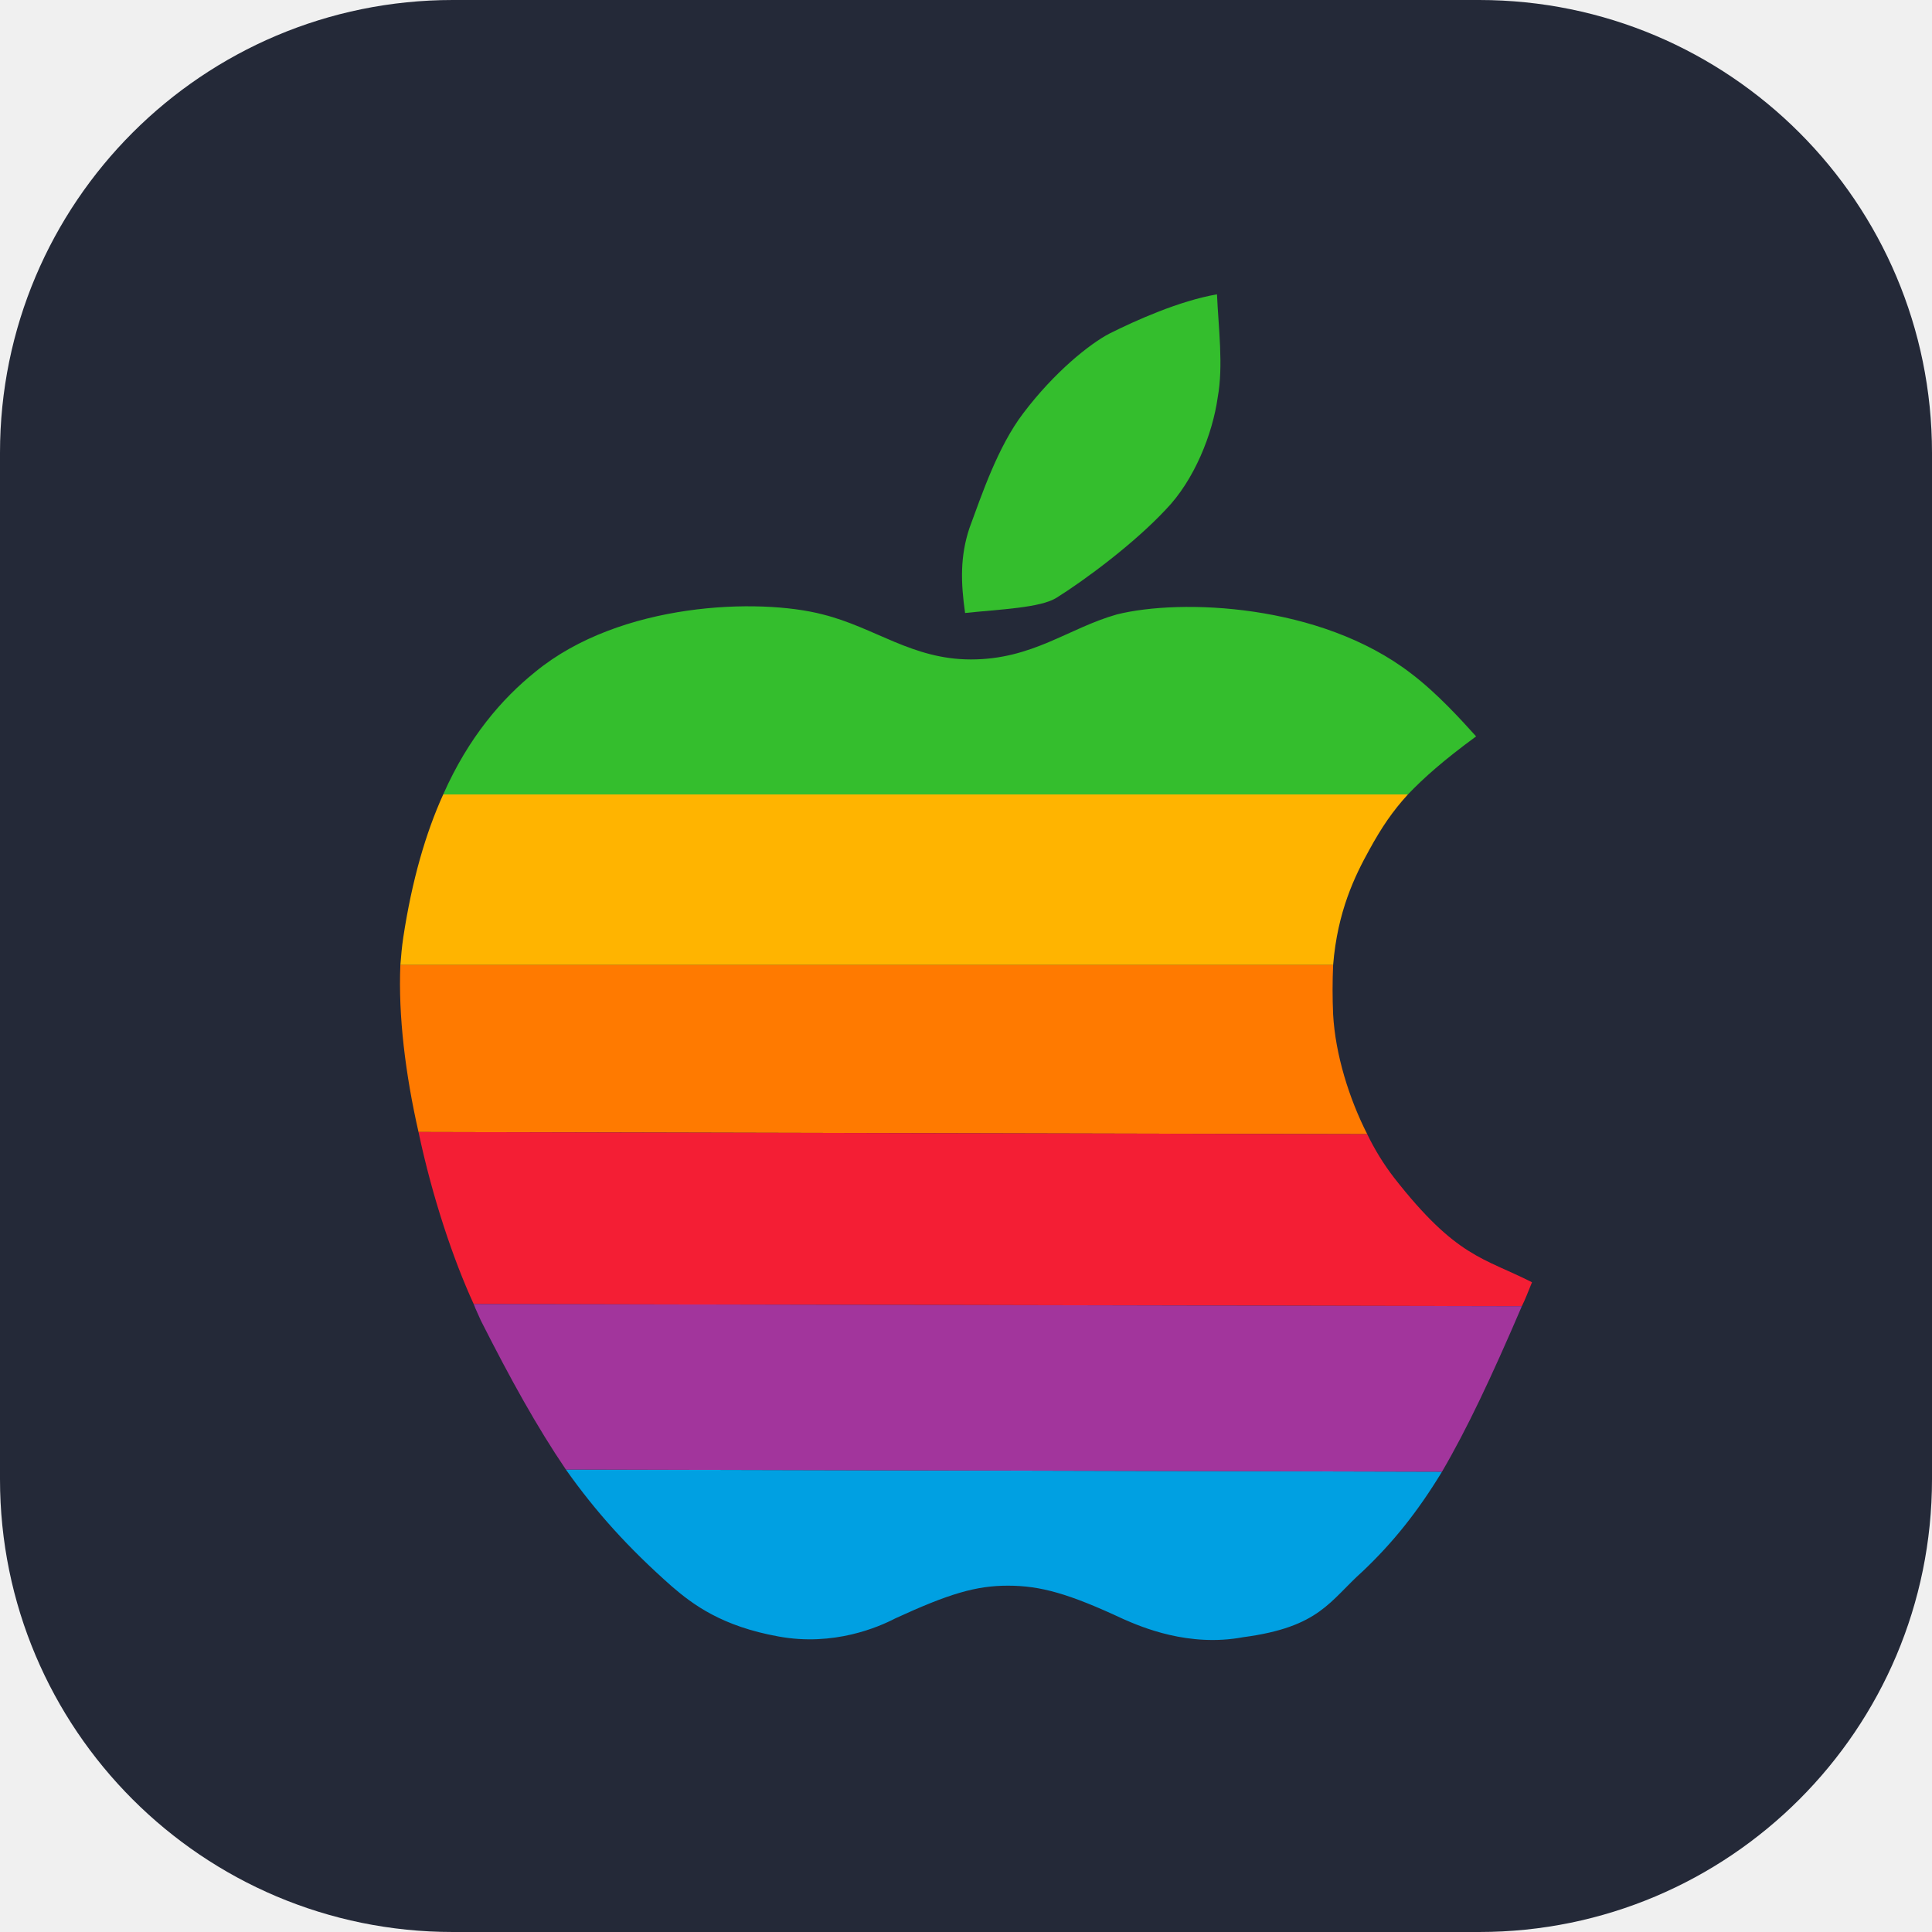
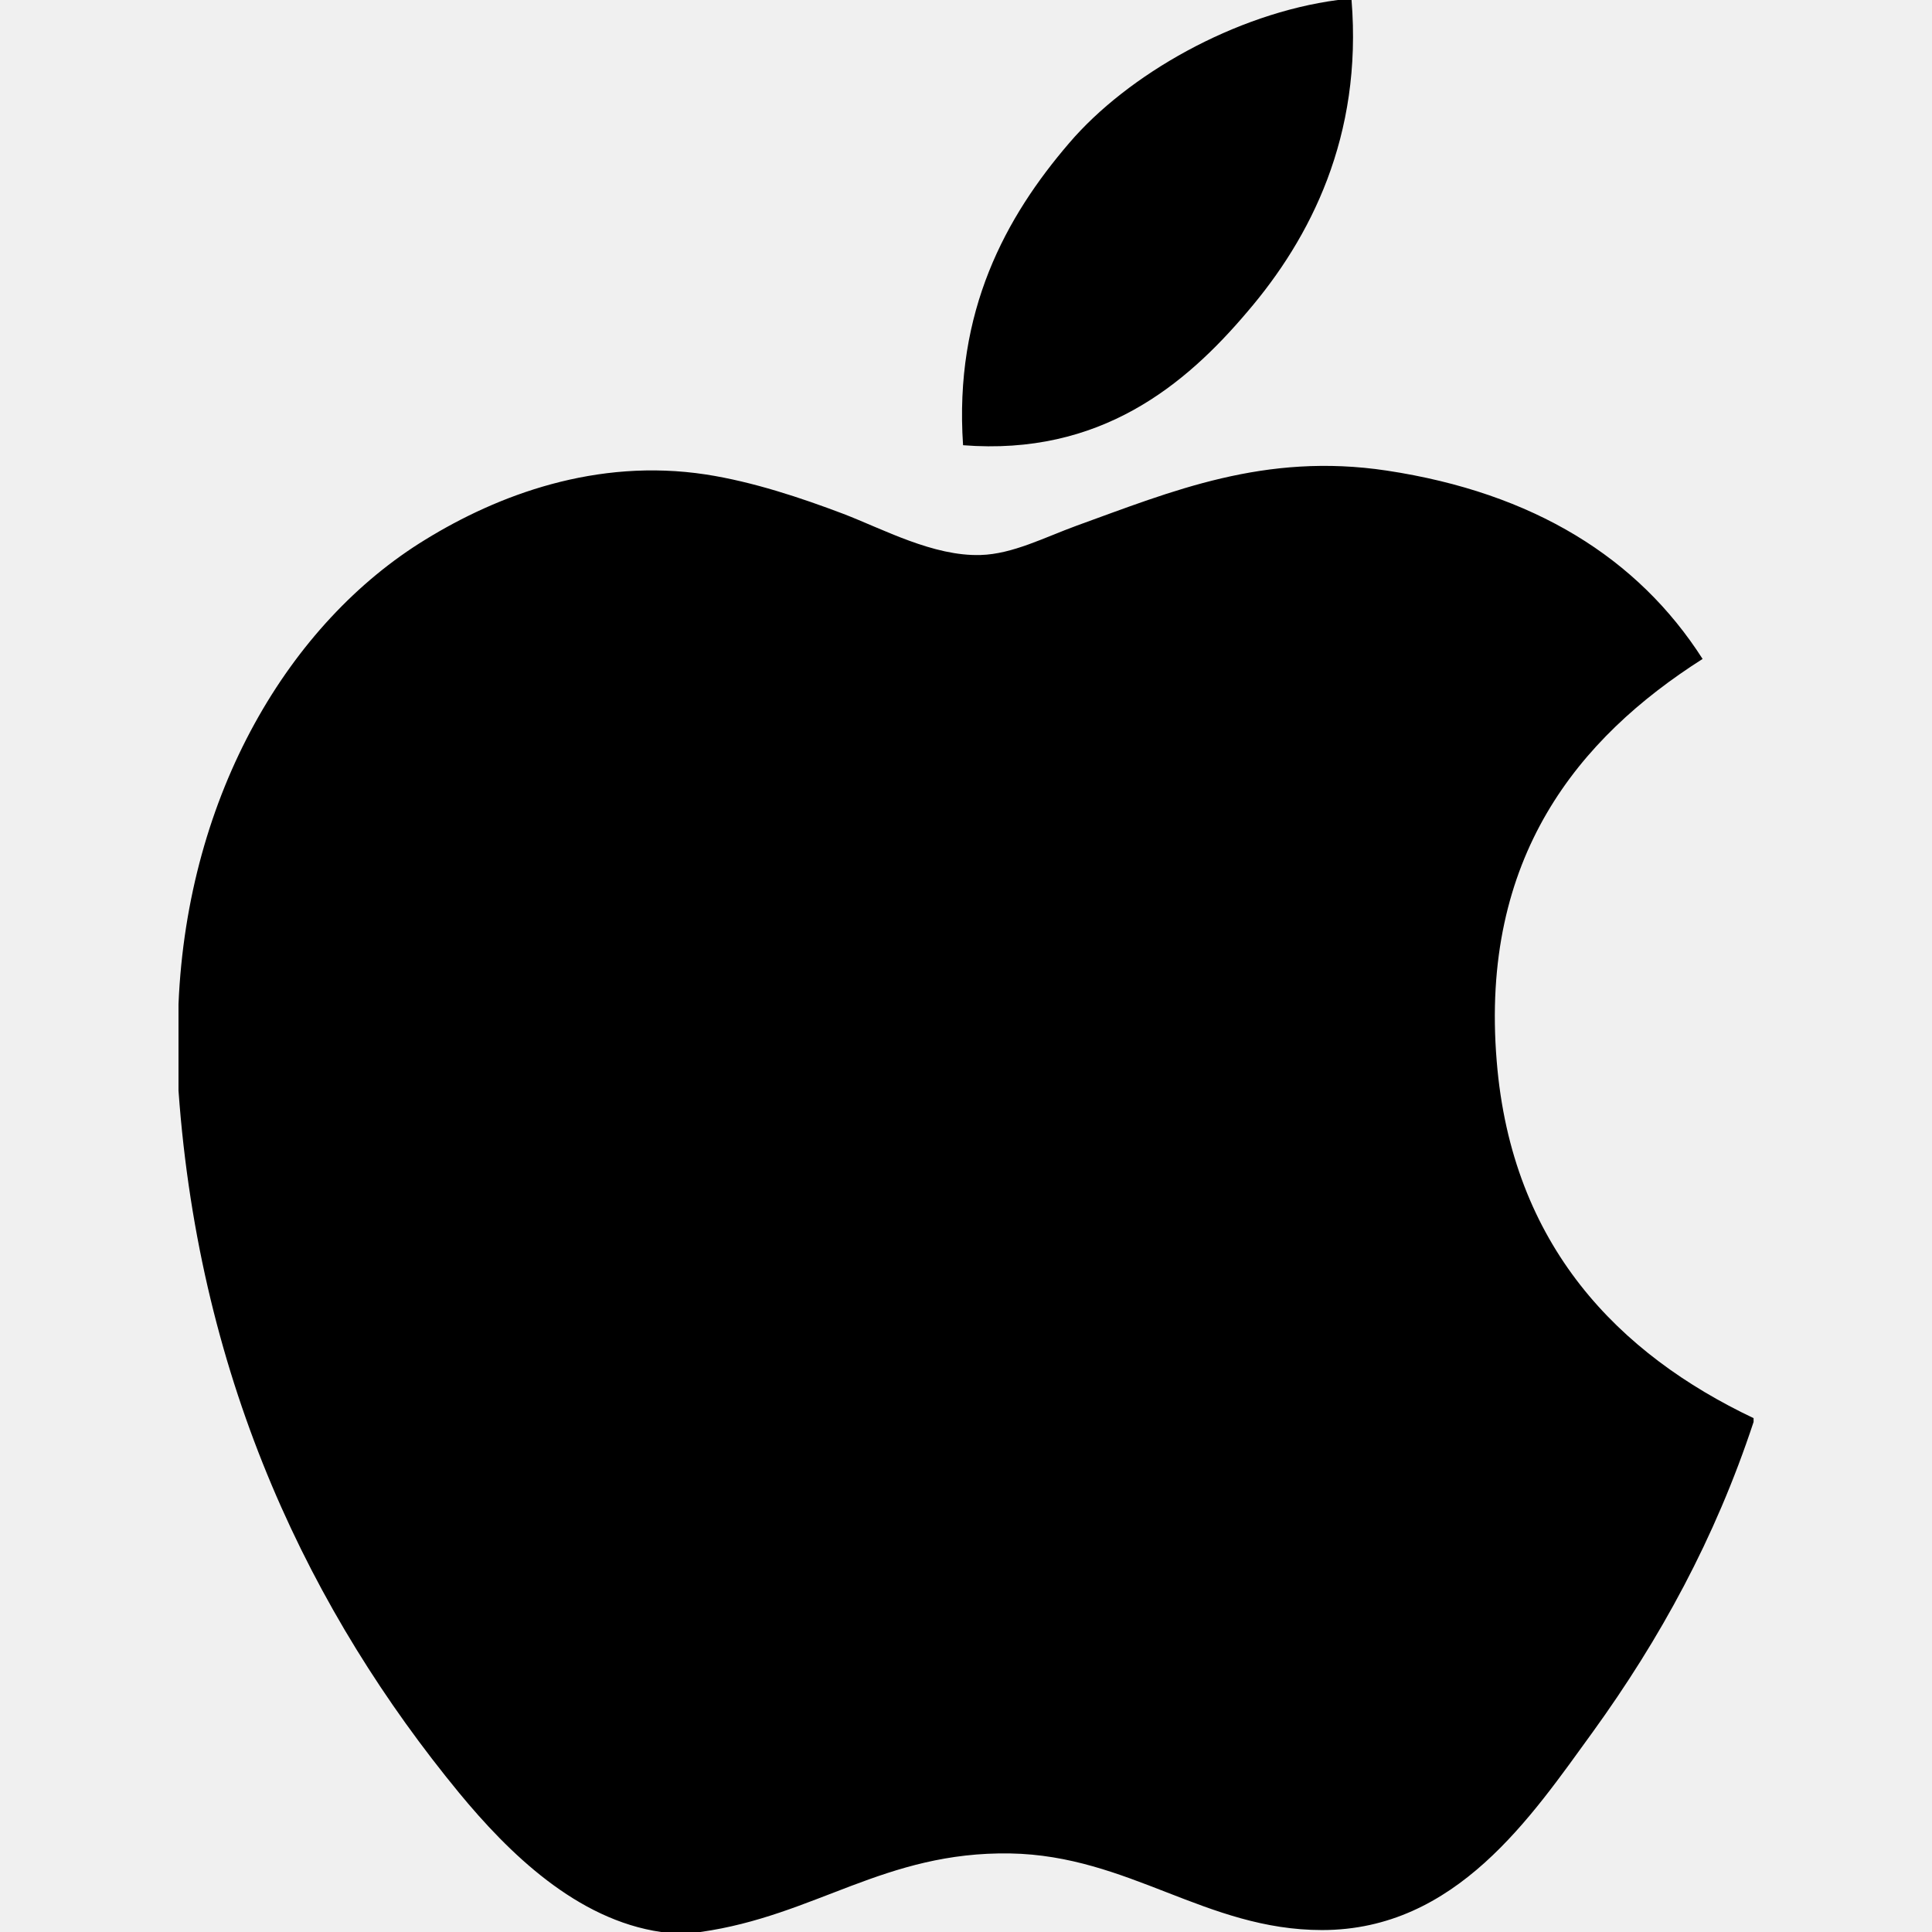
- <svg xmlns="http://www.w3.org/2000/svg" width="256" height="256" viewBox="0 0 256 256" fill="none">
-   <g clip-path="url(#clip0_33_740)">
-     <path d="M196 0H60C26.863 0 0 26.863 0 60V196C0 229.137 26.863 256 60 256H196C229.137 256 256 229.137 256 196V60C256 26.863 229.137 0 196 0Z" fill="#242938" />
-     <path fill-rule="evenodd" clip-rule="evenodd" d="M191.072 195.009C187.802 200.396 184.532 204.435 180.588 208.185C176.164 212.129 174.914 215.591 164.718 216.939C157.505 218.286 151.253 215.591 148.848 214.534C141.634 211.167 137.882 210.11 133.555 210.11C129.323 210.11 125.764 211.168 118.646 214.438C116.434 215.591 110.471 218.189 103.161 216.843C95.659 215.496 91.811 212.611 89.022 210.206C83.251 205.109 78.923 200.299 74.979 194.721L191.072 195.009Z" fill="#00A0E2" />
-     <path fill-rule="evenodd" clip-rule="evenodd" d="M58.725 105.27C62.092 97.672 66.516 92.574 70.941 89.015C82.194 79.782 100.565 79.205 109.029 81.417C115.955 83.148 120.86 87.38 128.651 87.38C136.826 87.38 141.538 83.244 147.984 81.417C156.448 79.301 174.915 79.974 186.938 89.208C190.497 91.901 193.765 95.556 195.593 97.576C191.266 100.75 188.668 103.058 186.552 105.27H58.725Z" fill="#34BE2D" />
-     <path fill-rule="evenodd" clip-rule="evenodd" d="M186.553 105.27C184.533 107.482 183.091 109.599 181.455 112.58C179.533 116.043 177.223 120.756 176.646 127.873H53.051C53.147 126.719 53.243 125.469 53.435 124.218C54.59 116.62 56.417 110.368 58.726 105.27H186.553Z" fill="#FFB400" />
-     <path fill-rule="evenodd" clip-rule="evenodd" d="M176.646 127.873C176.55 130.052 176.55 132.235 176.646 134.414C176.935 139.704 178.762 145.571 181.167 150.284L55.455 149.995C53.724 142.397 52.762 134.606 53.051 127.873H176.646Z" fill="#FF7A00" />
-     <path fill-rule="evenodd" clip-rule="evenodd" d="M181.166 150.284C182.15 152.325 183.342 154.259 184.724 156.055C192.996 166.635 196.555 166.635 202.999 169.906C202.52 171.058 202.135 172.118 201.653 173.08L62.765 172.791C60.072 166.924 57.283 158.652 55.455 149.996L181.166 150.284Z" fill="#F41E34" />
-     <path fill-rule="evenodd" clip-rule="evenodd" d="M201.653 173.08C197.614 182.506 194.343 189.429 191.072 195.009L74.981 194.721C71.133 189.046 67.671 182.793 63.727 175.002C63.438 174.329 63.054 173.559 62.765 172.791L201.653 173.08Z" fill="#A2359C" />
-     <path fill-rule="evenodd" clip-rule="evenodd" d="M161.352 52.658C160.679 57.467 158.274 63.623 154.427 67.566C150.289 71.991 143.846 76.8 139.998 79.205C137.882 80.551 132.399 80.743 127.88 81.225C127.303 77.185 127.207 73.722 128.457 69.971C130.092 65.547 132.21 59.199 135.575 54.774C139.711 49.292 144.424 45.541 147.021 44.194C150.484 42.463 156.255 39.866 161.256 39C161.449 43.424 162.123 48.426 161.352 52.658Z" fill="#34BE2D" />
+ <svg xmlns="http://www.w3.org/2000/svg" fill="#000000" width="256" height="256" viewBox="0 0 22.773 22.773" xml:space="preserve">
+   <g>
+     <g>
+       <path d="M15.769,0c0.053,0,0.106,0,0.162,0c0.13,1.606-0.483,2.806-1.228,3.675c-0.731,0.863-1.732,1.7-3.351,1.573    c-0.108-1.583,0.506-2.694,1.25-3.561C13.292,0.879,14.557,0.16,15.769,0z" />
+       <path d="M20.67,16.716c0,0.016,0,0.03,0,0.045c-0.455,1.378-1.104,2.559-1.896,3.655c-0.723,0.995-1.609,2.334-3.191,2.334    c-1.367,0-2.275-0.879-3.676-0.903c-1.482-0.024-2.297,0.735-3.652,0.926c-0.155,0-0.31,0-0.462,0    c-0.995-0.144-1.798-0.932-2.383-1.642c-1.725-2.098-3.058-4.808-3.306-8.276c0-0.34,0-0.679,0-1.019    c0.105-2.482,1.311-4.5,2.914-5.478c0.846-0.52,2.009-0.963,3.304-0.765c0.555,0.086,1.122,0.276,1.619,0.464    c0.471,0.181,1.06,0.502,1.618,0.485c0.378-0.011,0.754-0.208,1.135-0.347c1.116-0.403,2.21-0.865,3.652-0.648    c1.733,0.262,2.963,1.032,3.723,2.22c-1.466,0.933-2.625,2.339-2.427,4.74C17.818,14.688,19.086,15.964,20.67,16.716z" />
+     </g>
  </g>
-   <defs>
-     <clipPath id="clip0_33_740">
-       <rect width="256" height="256" fill="white" />
-     </clipPath>
-   </defs>
</svg>
